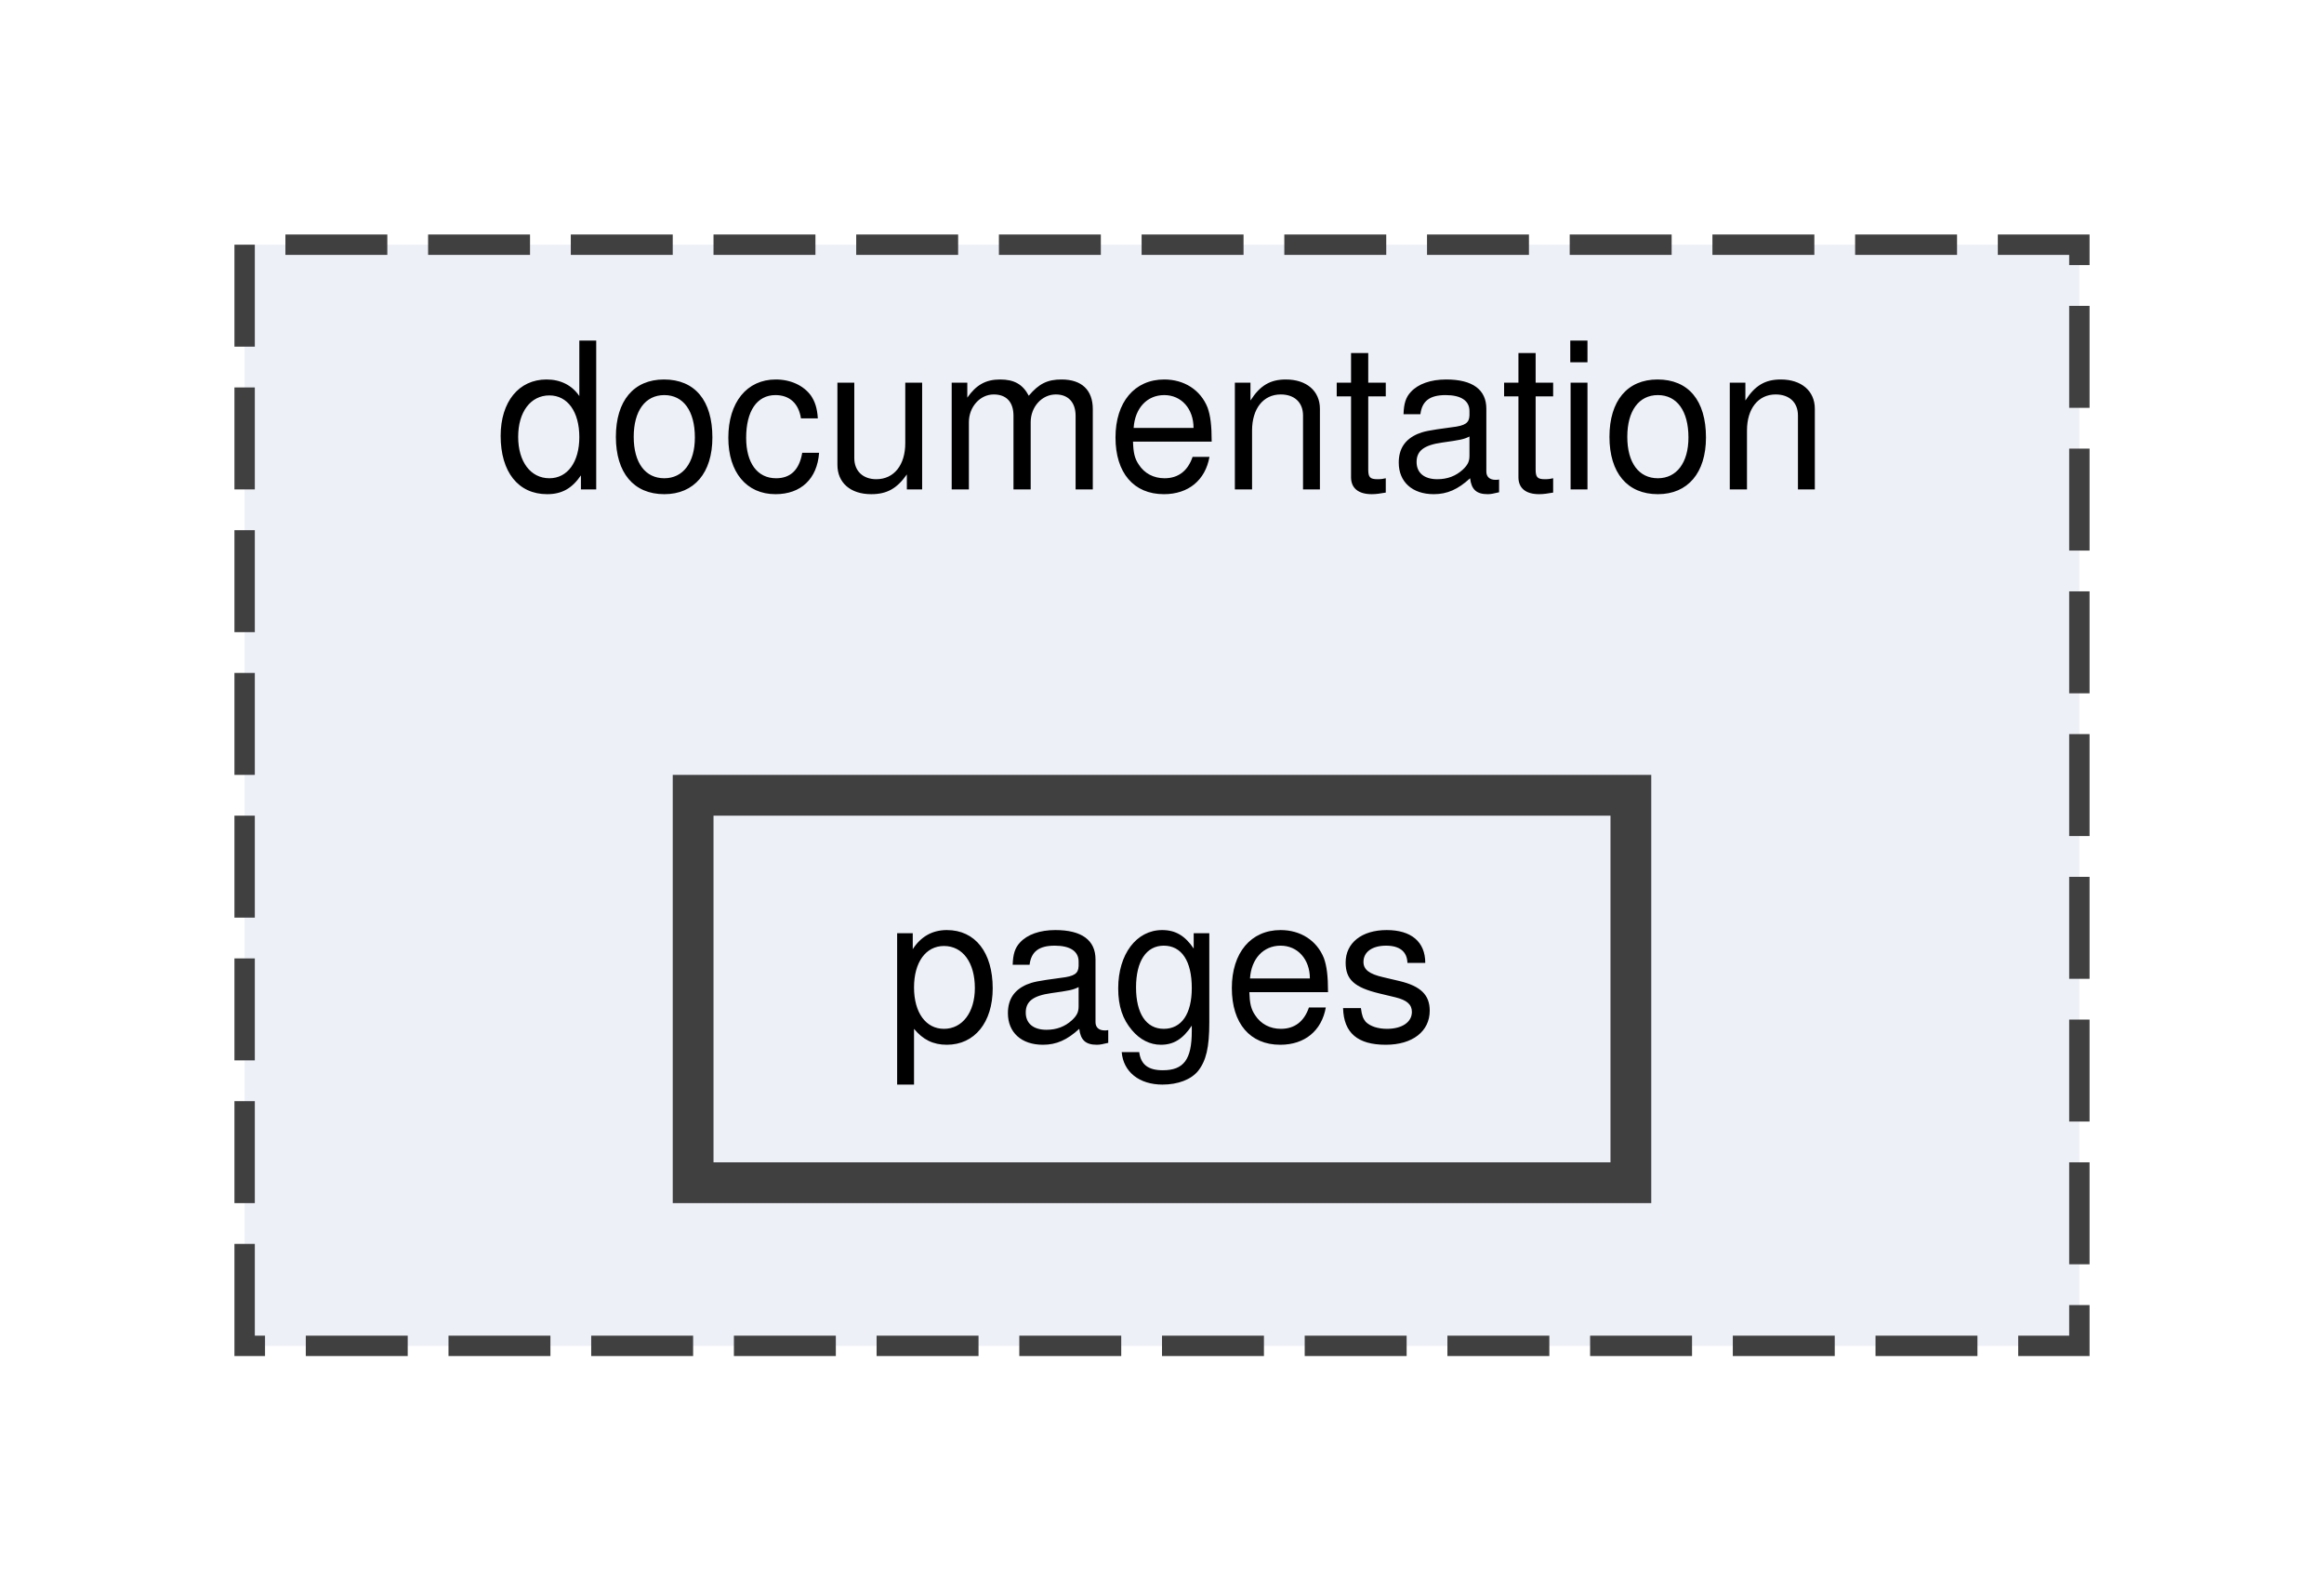
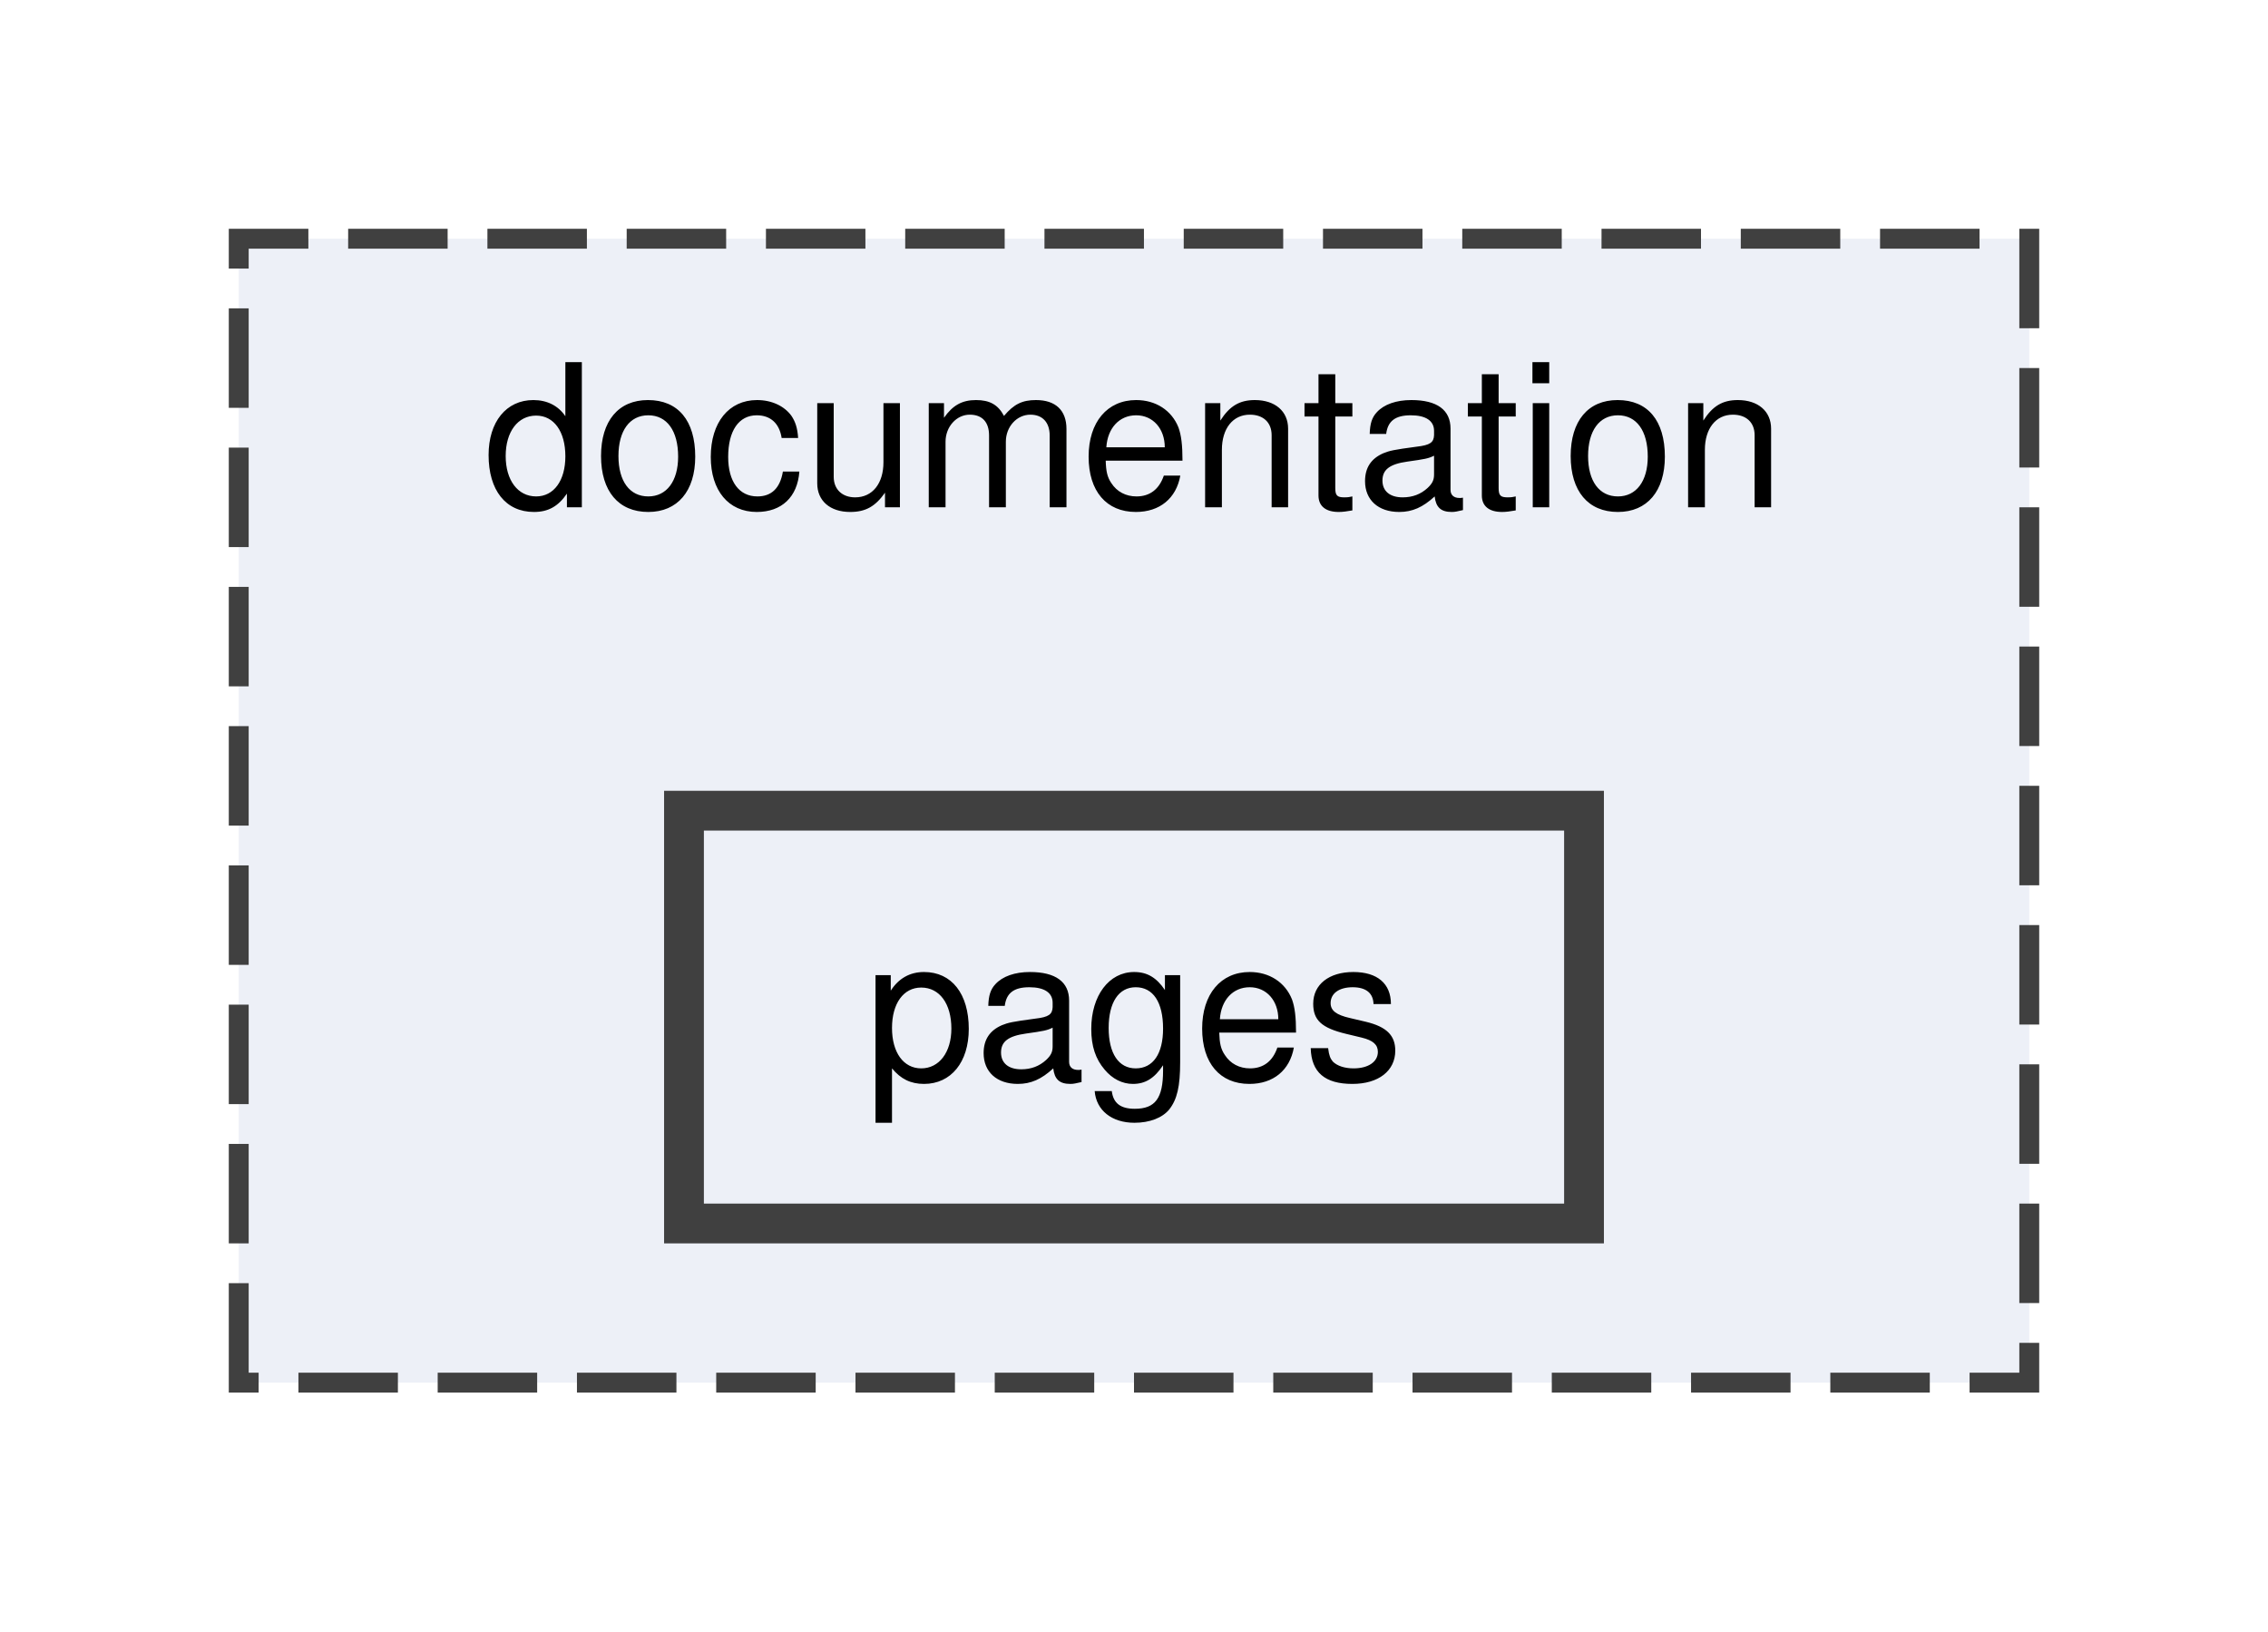
- <svg xmlns="http://www.w3.org/2000/svg" xmlns:xlink="http://www.w3.org/1999/xlink" width="114pt" height="78pt" viewBox="0.00 0.00 114.00 78.00">
-   <g id="graph0" class="graph" transform="scale(1 1) rotate(0) translate(4 74)">
+ <svg xmlns="http://www.w3.org/2000/svg" xmlns:xlink="http://www.w3.org/1999/xlink" width="114pt" height="82pt" viewBox="0.00 0.00 114.00 82.00">
+   <g id="graph0" class="graph" transform="scale(1 1) rotate(0) translate(4 77.5)">
    <g id="clust1" class="cluster">
      <g id="a_clust1">
        <a xlink:href="dir_138aff360eb965c43b94267b8d1ce09e.html" target="_top" xlink:title="documentation">
-           <polygon fill="#edf0f7" stroke="#404040" stroke-dasharray="5,2" points="8,-8 8,-62 98,-62 98,-8 8,-8" />
-           <text text-anchor="middle" x="53" y="-50" font-family="Helvetica,sans-Serif" font-size="10.00">documentation</text>
+           <polygon fill="#edf0f7" stroke="#404040" stroke-dasharray="5,2" points="8,-8 8,-65.5 98,-65.5 98,-8 8,-8" />
+           <text xml:space="preserve" text-anchor="middle" x="53" y="-52" font-family="Helvetica,sans-Serif" font-size="10.00">documentation</text>
        </a>
      </g>
    </g>
    <g id="node1" class="node">
      <g id="a_node1">
        <a xlink:href="dir_31a378c84b956866319ca9d9294f1959.html" target="_top" xlink:title="pages">
-           <polygon fill="#edf0f7" stroke="#404040" stroke-width="2" points="76,-35 30,-35 30,-16 76,-16 76,-35" />
-           <text text-anchor="middle" x="53" y="-23" font-family="Helvetica,sans-Serif" font-size="10.00">pages</text>
+           <polygon fill="#edf0f7" stroke="#404040" stroke-width="2" points="75.62,-36.75 30.38,-36.75 30.38,-16 75.62,-16 75.62,-36.75" />
+           <text xml:space="preserve" text-anchor="middle" x="53" y="-23.25" font-family="Helvetica,sans-Serif" font-size="10.00">pages</text>
        </a>
      </g>
    </g>
  </g>
</svg>
